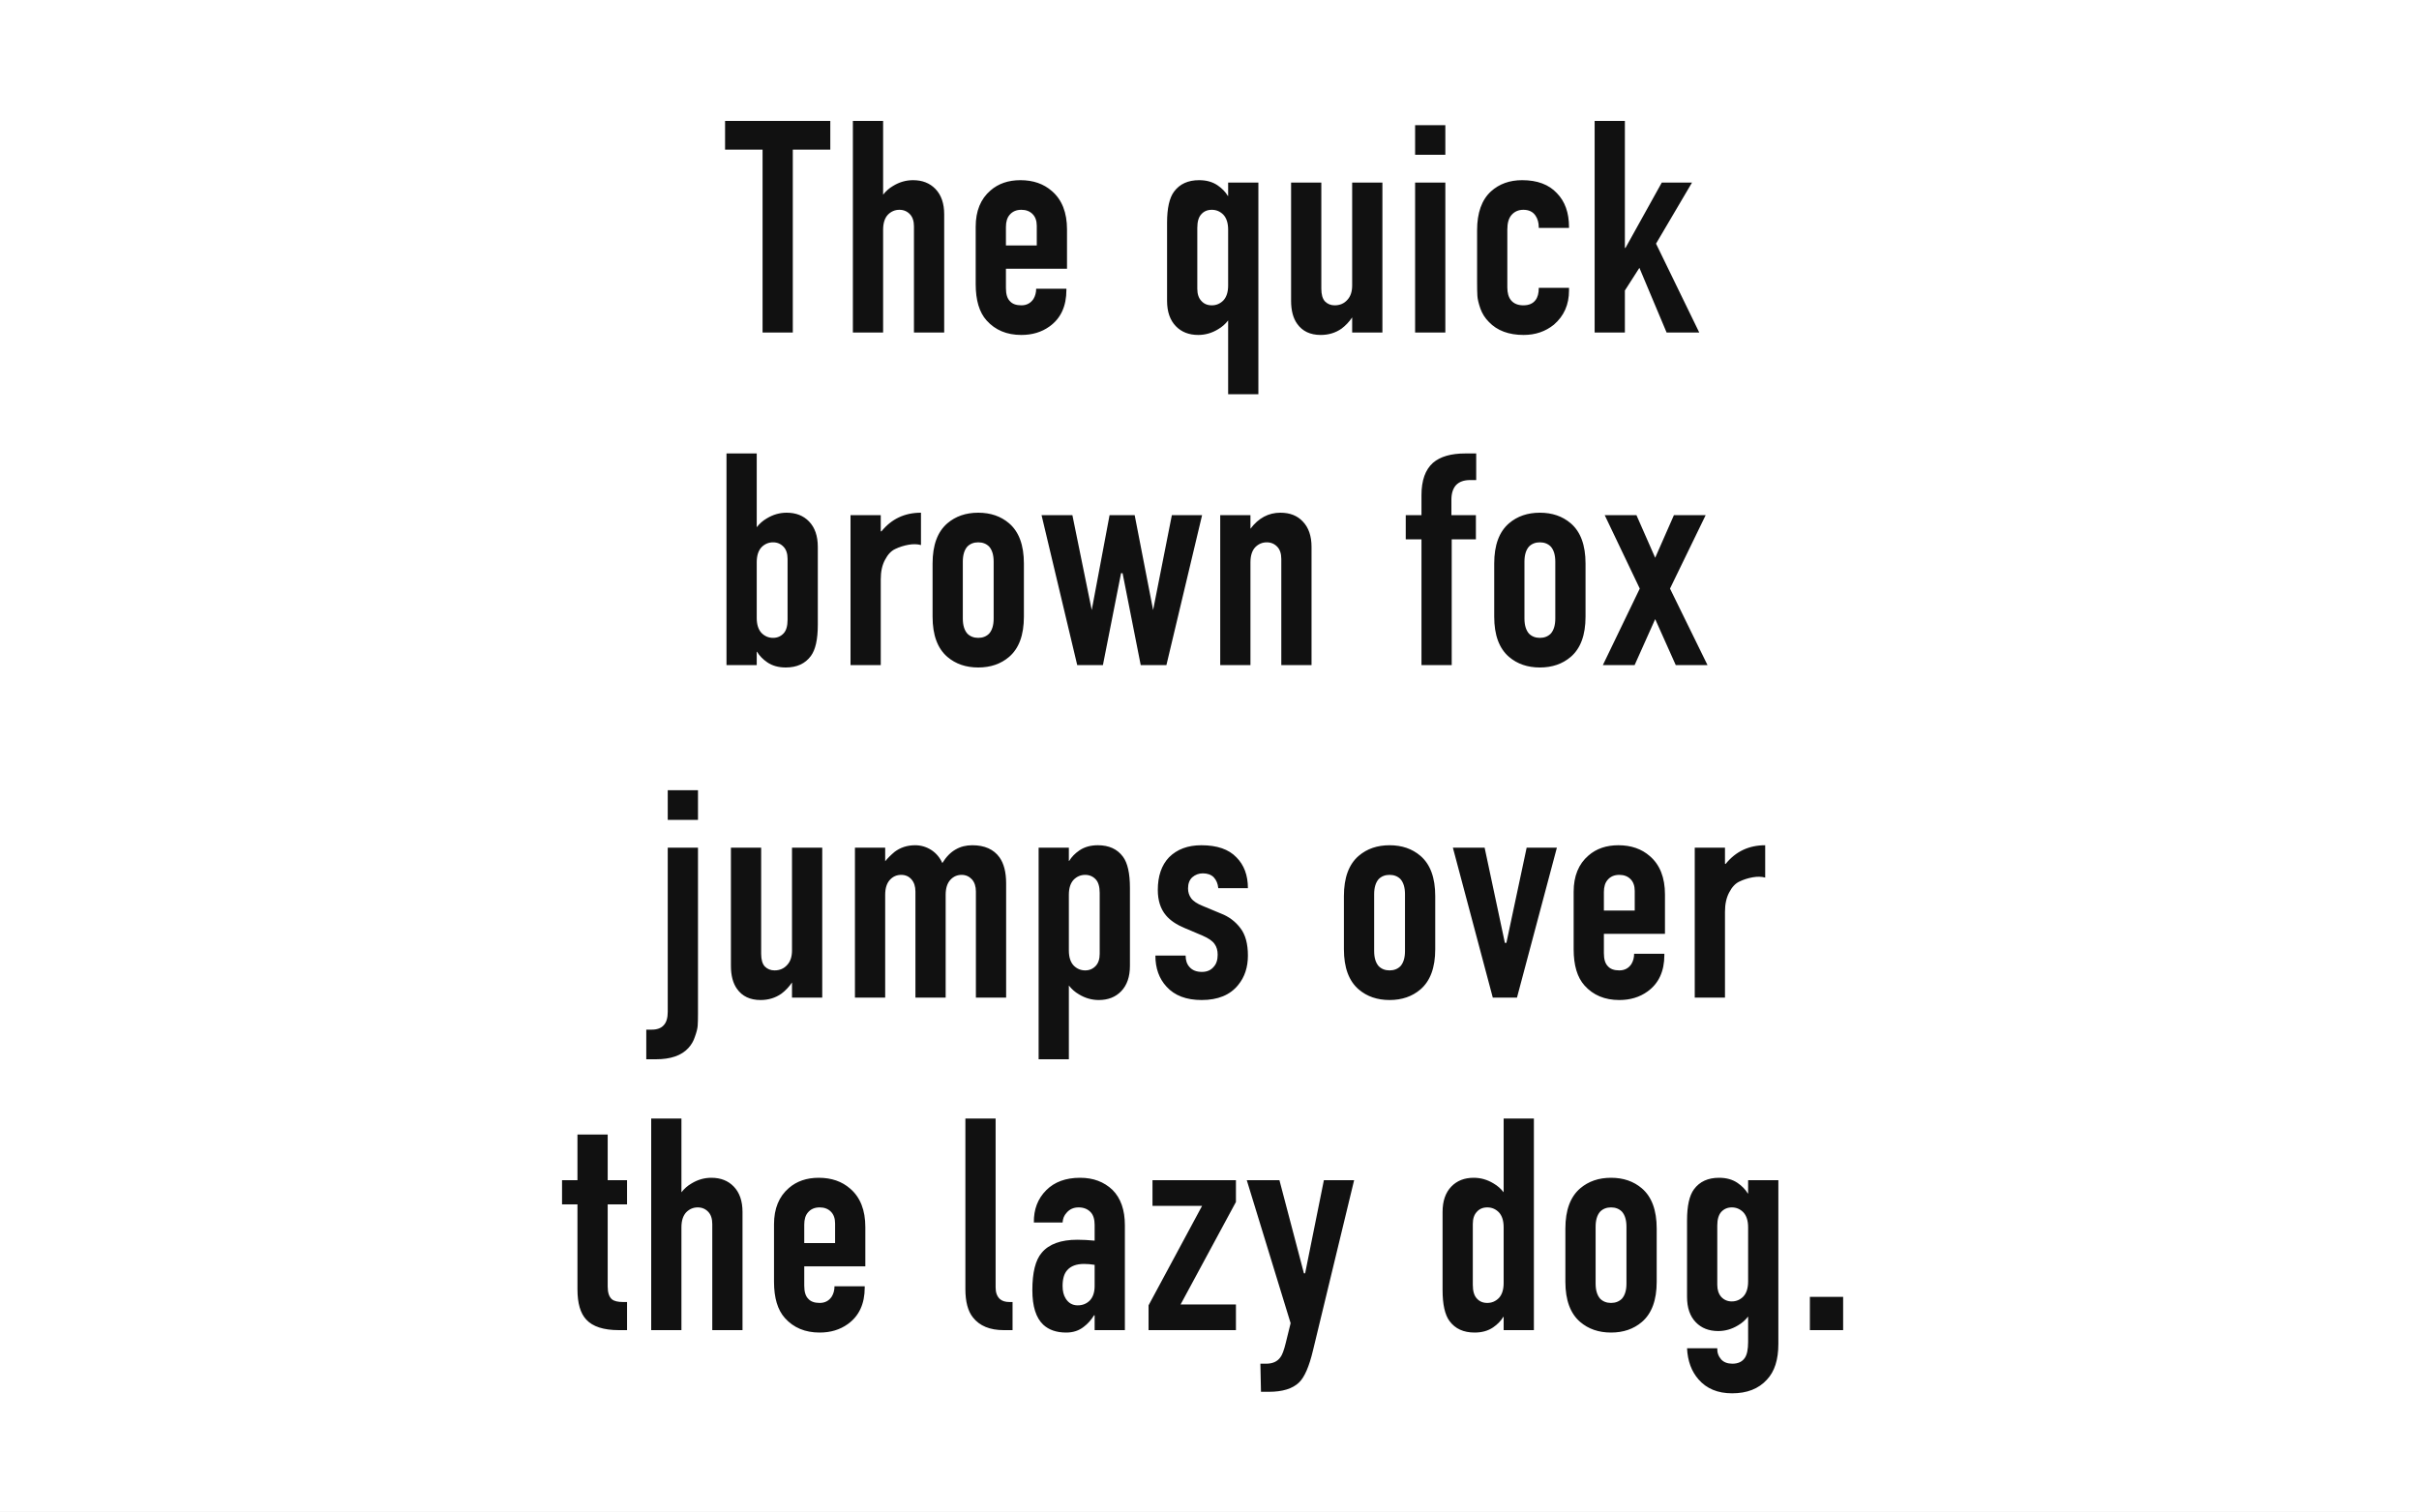
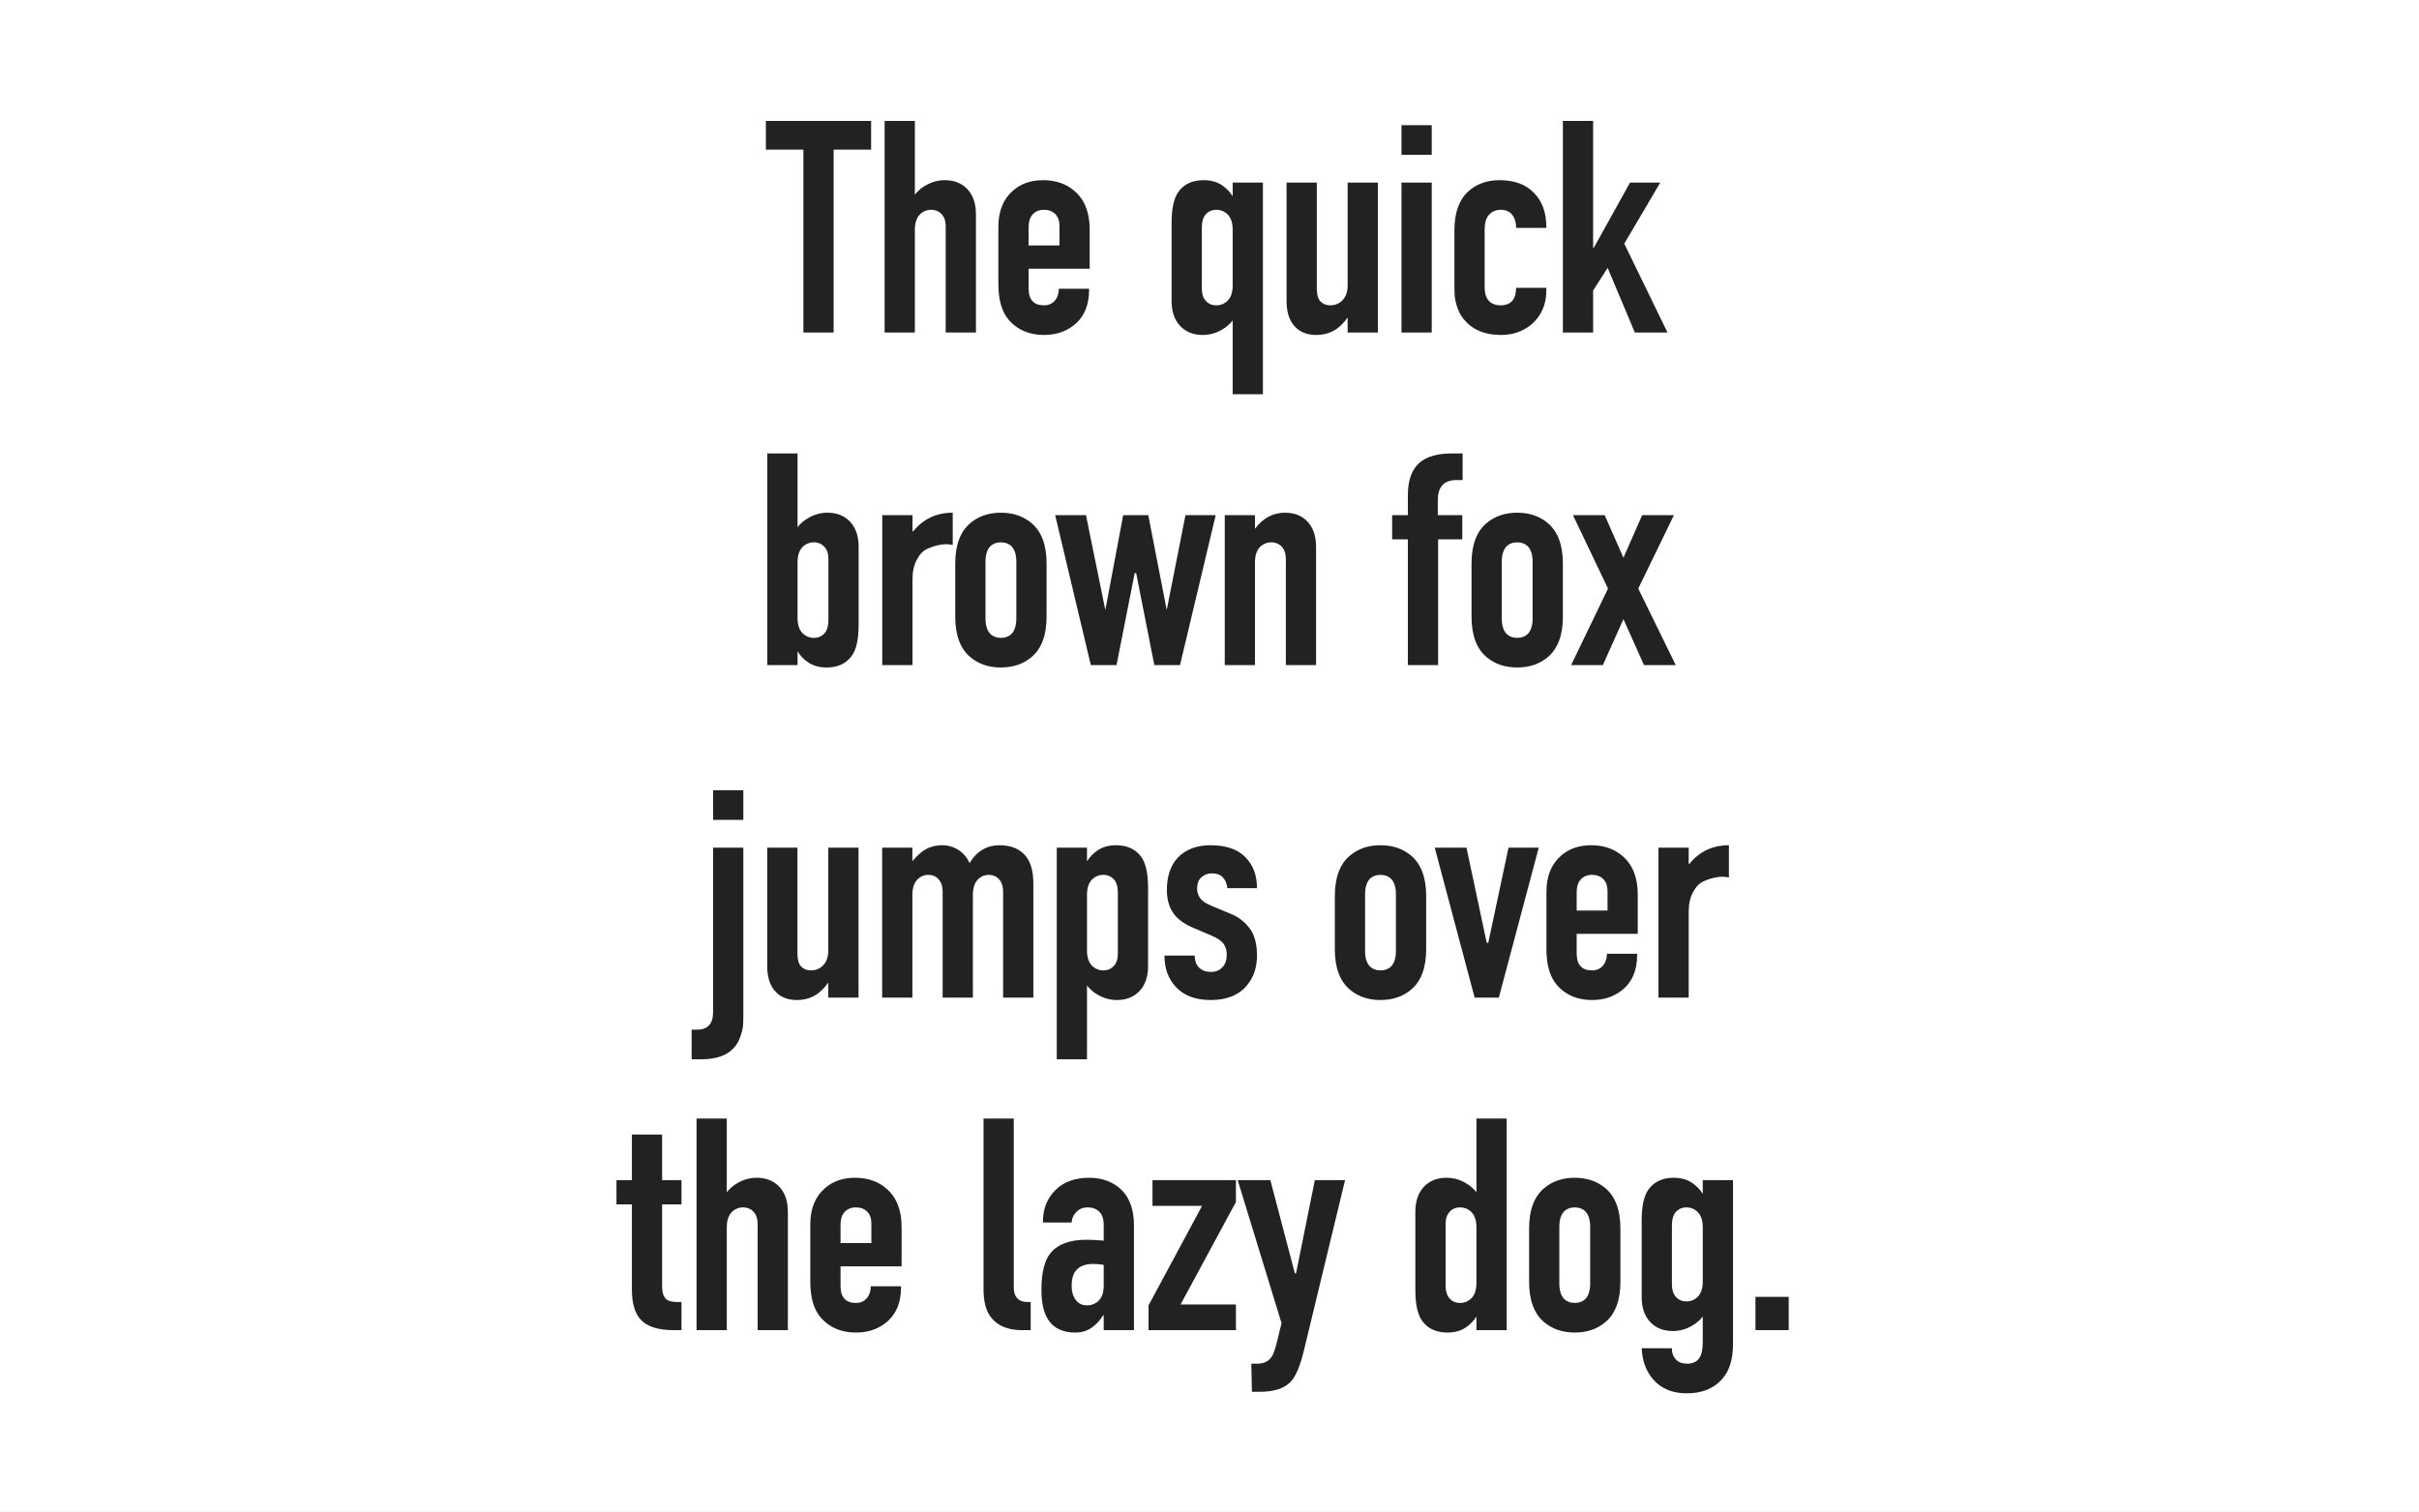
<svg xmlns="http://www.w3.org/2000/svg" viewBox="0 0 800 500">
  <path fill="#fff" d="M0 0h800v500H0z" />
-   <g font-weight="400" font-size="100" font-family="DIN Condensed" text-anchor="middle" fill="#111">
-     <path d="M239.793 40h34.8v9.5h-12.4V110h-10V49.5h-12.4zM282.06 110V40h10v24.4q1.4-1.8 3.3-2.9 3.1-1.9 6.6-1.9 4.6 0 7.4 2.9 2.9 3 2.9 8.4V110h-10V74.9q0-2.6-1.3-4-1.4-1.5-3.5-1.5-2.2 0-3.8 1.6-1.6 1.7-1.6 5v34zM332.676 88.9v6.4q0 3 1.3 4.3 1.2 1.4 3.8 1.4 2.6 0 4-2.1.9-1.5.9-3.4h10v.4q0 8.1-5.6 12.1-3.9 2.8-9.3 2.8-7.2 0-11.5-4.8-3.6-4-3.6-12V75q0-7.8 4.9-12 3.9-3.4 9.9-3.4 6.3 0 10.4 3.6 5 4.3 5 12.7v13zm0-7.7h10.2v-6.5q0-2.5-1.4-3.9t-3.7-1.4q-2.5 0-3.9 1.7-1.2 1.4-1.2 4zM406.166 60.4h10v70h-10V106q-1.4 1.8-3.3 2.9-3.1 1.9-6.6 1.9-4.6 0-7.4-2.9-2.9-3-2.9-8.4V73.7q0-7.2 2.3-10.3 2.8-3.8 8.3-3.8 3.6 0 6.1 1.7 2.2 1.5 3.4 3.5h.1zm0 34V76q0-3.3-1.6-5-1.6-1.6-3.8-1.6-2.2 0-3.5 1.5-1.3 1.4-1.3 4.5v20.1q0 2.6 1.3 4 1.3 1.5 3.5 1.5t3.8-1.6q1.6-1.7 1.6-5zM457.182 60.4V110h-10v-5q-1.5 2.2-3.5 3.7-3 2.1-6.9 2.1-5.2 0-7.8-3.7-2-2.8-2-7.6V60.4h10v35.1q0 2.9 1.2 4.2 1.3 1.3 3.2 1.3 2.6 0 4.2-1.8 1.6-1.7 1.6-4.8v-34zM467.998 110V60.4h10V110zm0-68.6h10v9.8h-10zM518.896 75.4h-10v-.2q0-2.3-1.1-3.9-1.3-1.9-4-1.9-2.4 0-3.9 1.7-1.4 1.6-1.4 4.8v19.2q0 2.7 1.2 4.2 1.4 1.7 4.1 1.7 2.7 0 4-1.7 1.1-1.4 1.1-4v-.1h10v.9q0 7-5 11.3-4.2 3.4-10 3.4-7.4 0-11.5-4.3-1.9-1.9-2.8-4.4-.9-2.6-1-4.2-.1-1.6-.1-4.6V76.2q0-8.7 4.6-12.9 4.1-3.7 10.3-3.7 7.5 0 11.5 4.3 4 4.1 4 11.2zM527.373 110V40h10v42h.2l12-21.6h10l-11.9 20.2 14.3 29.4h-10.8l-9-21.4-4.8 7.5V110zM250.263 220h-10v-70h10v24.4q1.4-1.8 3.3-2.9 3.1-1.9 6.6-1.9 4.6 0 7.4 2.9 2.9 3 2.9 8.4v25.8q0 7.2-2.3 10.3-2.8 3.8-8.3 3.8-3.6 0-6.1-1.7-2.2-1.5-3.4-3.5h-.1zm0-34v18.4q0 3.3 1.6 5 1.6 1.6 3.8 1.6 2.1 0 3.5-1.5 1.3-1.4 1.3-4.5v-20.1q0-2.6-1.3-4-1.4-1.5-3.5-1.5-2.2 0-3.8 1.6-1.6 1.7-1.6 5zM281.28 170.4h10v5.3l.2.1q5-6.2 13.1-6.2v10.7q-1.8-.5-4.1-.1t-4.4 1.4q-2 .9-3.4 3.6-1.4 2.6-1.4 6.4V220h-10zM308.418 204v-17.6q0-9.1 4.9-13.3 4.1-3.5 10.2-3.5t10.2 3.5q4.9 4.2 4.9 13.3V204q0 9.1-4.9 13.3-4.1 3.5-10.2 3.5t-10.2-3.5q-4.9-4.2-4.9-13.3zm20.2.6v-18.8q0-3.3-1.5-5-1.4-1.4-3.6-1.4t-3.6 1.4q-1.5 1.7-1.5 5v18.8q0 3.3 1.5 5 1.4 1.4 3.6 1.4t3.6-1.4q1.5-1.7 1.5-5zM344.452 170.4h10.2l6.4 31.4 5.9-31.4h8.3l6.1 31.4 6.2-31.4h10l-11.8 49.6h-8.5l-6-30.4h-.5l-6 30.4h-8.5zM403.545 220v-49.6h10v4.5q4-5.3 9.9-5.3 4.7 0 7.4 2.9 2.9 3 2.9 8.4V220h-10v-35.1q0-2.6-1.3-4-1.4-1.5-3.5-1.5-2.2 0-3.8 1.6-1.6 1.7-1.6 5v34zM470.102 220v-41.6h-5.2v-8h5.2v-6.6q0-7.3 3.8-10.7 3.6-3.1 10.7-3.1h3.6v8.8h-2q-3.1 0-4.7 1.7-1.5 1.7-1.5 4.8v5.1h8.1v8h-8V220zM494.16 204v-17.6q0-9.1 4.9-13.3 4.1-3.5 10.2-3.5t10.2 3.5q4.9 4.2 4.9 13.3V204q0 9.1-4.9 13.3-4.1 3.5-10.2 3.5t-10.2-3.5q-4.9-4.2-4.9-13.3zm20.2.6v-18.8q0-3.3-1.5-5-1.4-1.4-3.6-1.4t-3.6 1.4q-1.5 1.7-1.5 5v18.8q0 3.3 1.5 5 1.4 1.4 3.6 1.4t3.6-1.4q1.5-1.7 1.5-5zM530.095 220l12.2-25.3-11.6-24.3h10.5l6.2 14.1 6.2-14.1h10.5l-11.8 24.3 12.4 25.3h-10.5l-6.8-15.2-6.8 15.2zM230.834 280.4V335.5q0 2.4-.1 3.8t-.9 3.6q-.7 2.2-2.2 3.8-3.4 3.7-10.7 3.7h-3.2v-9.8h1.8q2.7 0 4-1.5 1.3-1.4 1.3-4.4v-54.3zm-10-19h10v9.8h-10zM271.928 280.4V330h-10v-5q-1.5 2.2-3.5 3.7-3 2.1-6.9 2.1-5.2 0-7.8-3.7-2-2.8-2-7.6v-39.1h10v35.1q0 2.9 1.2 4.2 1.3 1.3 3.2 1.3 2.6 0 4.2-1.8 1.6-1.7 1.6-4.8v-34zM282.744 280.4h10v4.5q1.2-1.5 3.1-3.1 2.9-2.2 6.8-2.2 2.9 0 5.4 1.6 2.4 1.6 3.6 4.3 1.9-3.1 4.4-4.5 2.4-1.4 5.5-1.4 6.1 0 9 4 2.2 3.1 2.2 8.6V330h-10v-35.1q0-2.5-1.3-4-1.4-1.5-3.4-1.5-2.2 0-3.7 1.6-1.6 1.7-1.6 5v34h-10v-35.1q0-2.5-1.3-4t-3.4-1.5q-2.2 0-3.7 1.6-1.6 1.7-1.6 5v34h-10zM353.486 280.4v4.4h.1q1.2-2 3.4-3.5 2.5-1.7 6.1-1.7 5.5 0 8.3 3.8 2.3 3.1 2.3 10.3v25.8q0 5.4-2.9 8.4-2.8 2.9-7.4 2.9-3.5 0-6.6-1.9-1.9-1.1-3.3-2.9v24.4h-10v-70zm0 15.6v18.4q0 3.3 1.6 5 1.6 1.6 3.8 1.6 2.1 0 3.5-1.5 1.3-1.4 1.3-4v-20.1q0-3.1-1.3-4.5-1.4-1.5-3.5-1.5-2.2 0-3.8 1.6-1.6 1.7-1.6 5zM412.702 293.8h-9.8q-.2-2.2-1.5-3.6-1.3-1.3-3.6-1.3-2 0-3.5 1.3-1.4 1.3-1.4 3.7 0 1.8 1 3.2 1.1 1.5 3.9 2.6l6 2.5q3.9 1.5 6.4 4.8 2.5 3.2 2.5 9.1 0 5.8-3.2 9.7-4 5-12.1 5-7.6 0-11.6-4.4-3.7-4-3.7-10.3h10q0 2.4 1.3 3.8 1.4 1.6 4.1 1.6 2.5 0 3.9-1.7 1.3-1.4 1.3-4 0-2.1-1-3.5-1-1.5-4-2.8l-5.9-2.5q-4.1-1.7-6.2-4.2-2.7-3.2-2.7-8.4 0-6.9 3.7-10.8 4-4 10.7-4 7.8 0 11.6 4 3.8 3.8 3.8 10.2zM444.453 314v-17.6q0-9.1 4.9-13.3 4.1-3.5 10.2-3.5t10.2 3.5q4.9 4.2 4.9 13.3V314q0 9.1-4.9 13.3-4.1 3.5-10.2 3.5t-10.2-3.5q-4.9-4.2-4.9-13.3zm20.2.6v-18.8q0-3.3-1.5-5-1.4-1.4-3.6-1.4t-3.6 1.4q-1.5 1.7-1.5 5v18.8q0 3.3 1.5 5 1.4 1.4 3.6 1.4t3.6-1.4q1.5-1.7 1.5-5zM514.888 280.4l-13.2 49.6h-8l-13.2-49.6h10.5l6.7 31.5h.5l6.7-31.5zM530.43 308.9v6.4q0 3 1.3 4.3 1.2 1.4 3.8 1.4 2.6 0 4-2.1.9-1.5.9-3.4h10v.4q0 8.1-5.6 12.1-3.9 2.8-9.3 2.8-7.2 0-11.5-4.8-3.6-4-3.6-12v-19q0-7.8 4.9-12 3.9-3.4 9.9-3.4 6.3 0 10.4 3.6 5 4.3 5 12.7v13zm0-7.7h10.2v-6.5q0-2.5-1.4-3.9t-3.7-1.4q-2.5 0-3.9 1.7-1.2 1.4-1.2 4zM560.478 280.4h10v5.3l.2.1q5-6.2 13.1-6.2v10.7q-1.8-.5-4.1-.1t-4.4 1.4q-2 .9-3.4 3.6-1.4 2.6-1.4 6.4V330h-10zM190.975 375.3h10v15.1h6.4v8h-6.4v27.2q0 3 1.4 4.2 1.1.9 3.7.9h1.3v9.3h-2.7q-7.6 0-10.8-3.5-2.9-3.1-2.9-10v-28.1h-5.1v-8h5.1zM215.36 440v-70h10v24.4q1.4-1.8 3.3-2.9 3.1-1.9 6.6-1.9 4.6 0 7.4 2.9 2.9 3 2.9 8.4V440h-10v-35.1q0-2.6-1.3-4-1.4-1.5-3.5-1.5-2.2 0-3.8 1.6-1.6 1.7-1.6 5v34zM265.977 418.9v6.4q0 3 1.3 4.3 1.2 1.4 3.8 1.4 2.6 0 4-2.1.9-1.5.9-3.4h10v.4q0 8.1-5.6 12.1-3.9 2.8-9.3 2.8-7.2 0-11.5-4.8-3.6-4-3.6-12v-19q0-7.8 4.9-12 3.9-3.4 9.9-3.4 6.3 0 10.4 3.6 5 4.3 5 12.7v13zm0-7.7h10.2v-6.5q0-2.5-1.4-3.9t-3.7-1.4q-2.5 0-3.9 1.7-1.2 1.4-1.2 4zM319.267 370h10v55.9q0 2.5 1.4 3.8 1.1 1 3.2 1h1v9.3h-2.9q-6.9 0-10.2-4.2-2.5-3.1-2.5-9.4zM362.014 440v-4.9h-.2q-1.4 2.3-3.4 3.8-2.4 1.9-5.8 1.9-4.8 0-7.6-2.6-3.6-3.4-3.6-11.4 0-8.8 3.1-12.4 3.6-4.3 11.8-4.3 2.6 0 5.7.3v-5.2q0-2.8-1.3-4.2-1.5-1.6-4-1.6t-4 1.8q-1.2 1.3-1.3 3.2h-9.5q-.1-6.5 4.1-10.7 4.1-4.1 11.2-4.1 6.5 0 10.7 4 4.1 4.1 4.1 11.7V440zm0-14.6v-7q-1.8-.3-3.5-.3-3.8 0-5.6 2.1-1.5 1.7-1.5 5.2 0 2.5 1 4.1 1.4 2.3 4 2.3 2.4 0 4-1.6 1.6-1.7 1.6-4.8zM381.144 398.9v-8.5h27.6v7.2l-18.3 33.9h18.3v8.5h-28.9v-8.2l17.7-32.9zM412.328 390.4h10.8l8.1 30.8h.4l6.2-30.8h10l-13.6 56.3q-1.9 8-4.6 10.6-3.2 3.1-10 3.1h-2.6l-.2-9.3h1.9q3.2 0 4.7-2.1.9-1.1 1.8-4.8l1.6-6.5zM497.28 440v-4.4h-.1q-1.2 2-3.4 3.5-2.5 1.7-6.1 1.7-5.5 0-8.3-3.8-2.3-3.1-2.3-10.3v-25.8q0-5.4 2.9-8.4 2.8-2.9 7.4-2.9 3.5 0 6.6 1.9 1.9 1.1 3.3 2.9V370h10v70zm0-15.6V406q0-3.3-1.6-5-1.6-1.6-3.8-1.6-2.2 0-3.5 1.5-1.3 1.4-1.3 4V425q0 3.1 1.3 4.5 1.3 1.5 3.5 1.5t3.8-1.6q1.6-1.7 1.6-5zM517.695 424v-17.6q0-9.1 4.9-13.3 4.1-3.5 10.2-3.5t10.2 3.5q4.9 4.2 4.9 13.3V424q0 9.1-4.9 13.3-4.1 3.5-10.2 3.5t-10.2-3.5q-4.9-4.2-4.9-13.3zm20.2.6v-18.8q0-3.3-1.5-5-1.4-1.4-3.6-1.4t-3.6 1.4q-1.5 1.7-1.5 5v18.8q0 3.3 1.5 5 1.4 1.4 3.6 1.4t3.6-1.4q1.5-1.7 1.5-5zM578.13 390.4h10v54.2q0 7.8-3.8 11.8-4.1 4.5-11.5 4.5-7.1 0-11.1-4.6-3.5-4-3.8-10.3h10q-.1 2.1 1.3 3.7 1.3 1.4 3.7 1.4 2.8 0 4.1-1.9 1.1-1.6 1.1-5.3v-8.4q-1.4 1.8-3.3 2.9-3.1 1.9-6.6 1.9-4.6 0-7.4-2.9-2.9-3-2.9-8.4v-25.3q0-7.2 2.3-10.3 2.8-3.8 8.3-3.8 3.6 0 6.1 1.7 2.2 1.5 3.4 3.5h.1zm0 33.5V406q0-3.3-1.6-5-1.6-1.6-3.8-1.6-2.1 0-3.5 1.5-1.3 1.5-1.3 4.5V425q0 2.5 1.3 4 1.4 1.5 3.5 1.5 2.2 0 3.8-1.6 1.6-1.7 1.6-5zM598.555 429h11v11h-11z" />
+   <g font-weight="400" font-size="100" font-family="DIN Condensed" letter-spacing="-.03em" text-anchor="middle" fill="#222">
+     <path d="M253.293 40h34.8v9.5h-12.4V110h-10V49.5h-12.4zM292.56 110V40h10v24.4q1.4-1.8 3.3-2.9 3.1-1.9 6.6-1.9 4.6 0 7.4 2.9 2.9 3 2.9 8.4V110h-10V74.9q0-2.6-1.3-4-1.4-1.5-3.5-1.5-2.2 0-3.8 1.6-1.6 1.7-1.6 5v34zM340.176 88.9v6.4q0 3 1.3 4.3 1.2 1.4 3.8 1.4 2.6 0 4-2.1.9-1.5.9-3.4h10v.4q0 8.1-5.6 12.1-3.9 2.8-9.3 2.8-7.2 0-11.5-4.8-3.6-4-3.6-12V75q0-7.8 4.9-12 3.9-3.4 9.9-3.4 6.3 0 10.4 3.6 5 4.3 5 12.7v13zm0-7.7h10.2v-6.5q0-2.5-1.4-3.9t-3.7-1.4q-2.5 0-3.9 1.7-1.2 1.4-1.2 4zM407.666 60.4h10v70h-10V106q-1.4 1.8-3.3 2.9-3.1 1.9-6.6 1.9-4.6 0-7.4-2.9-2.9-3-2.9-8.4V73.7q0-7.2 2.3-10.3 2.8-3.8 8.3-3.8 3.6 0 6.1 1.7 2.2 1.5 3.4 3.5h.1zm0 34V76q0-3.3-1.6-5-1.6-1.6-3.8-1.6-2.2 0-3.5 1.5-1.3 1.4-1.3 4.5v20.1q0 2.6 1.3 4 1.3 1.5 3.5 1.5t3.8-1.6q1.6-1.7 1.6-5zM455.682 60.4V110h-10v-5q-1.5 2.2-3.5 3.7-3 2.1-6.9 2.1-5.2 0-7.8-3.7-2-2.8-2-7.6V60.4h10v35.1q0 2.9 1.2 4.2 1.3 1.3 3.2 1.3 2.6 0 4.2-1.8 1.6-1.7 1.6-4.8v-34zM463.498 110V60.4h10V110zm0-68.6h10v9.8h-10zM511.396 75.4h-10v-.2q0-2.3-1.1-3.9-1.3-1.9-4-1.9-2.4 0-3.9 1.7-1.4 1.6-1.4 4.8v19.2q0 2.7 1.2 4.2 1.4 1.7 4.1 1.7 2.7 0 4-1.7 1.1-1.4 1.1-4v-.1h10v.9q0 7-5 11.3-4.2 3.4-10 3.4-7.4 0-11.5-4.3-1.9-1.9-2.8-4.4-.9-2.6-1-4.2-.1-1.6-.1-4.6V76.2q0-8.7 4.6-12.9 4.1-3.7 10.3-3.7 7.5 0 11.5 4.3 4 4.1 4 11.2zM516.873 110V40h10v42h.2l12-21.6h10l-11.9 20.2 14.3 29.4h-10.8l-9-21.4-4.8 7.5V110zM263.763 220h-10v-70h10v24.4q1.4-1.8 3.3-2.9 3.1-1.9 6.6-1.9 4.6 0 7.4 2.9 2.9 3 2.9 8.4v25.8q0 7.2-2.3 10.3-2.8 3.8-8.3 3.8-3.6 0-6.1-1.7-2.2-1.5-3.4-3.5h-.1zm0-34v18.4q0 3.3 1.6 5 1.6 1.6 3.8 1.6 2.1 0 3.5-1.5 1.3-1.4 1.3-4.5v-20.1q0-2.6-1.3-4-1.4-1.5-3.5-1.5-2.2 0-3.8 1.6-1.6 1.7-1.6 5zM291.78 170.4h10v5.3l.2.1q5-6.2 13.1-6.2v10.7q-1.8-.5-4.1-.1t-4.4 1.4q-2 .9-3.4 3.6-1.4 2.6-1.4 6.4V220h-10zM315.918 204v-17.6q0-9.1 4.9-13.3 4.1-3.5 10.2-3.5t10.2 3.5q4.9 4.2 4.9 13.3V204q0 9.1-4.9 13.3-4.1 3.5-10.2 3.5t-10.2-3.5q-4.9-4.2-4.9-13.3zm20.2.6v-18.8q0-3.3-1.5-5-1.4-1.4-3.6-1.4t-3.6 1.4q-1.5 1.7-1.5 5v18.8q0 3.3 1.5 5 1.4 1.4 3.6 1.4t3.6-1.4q1.5-1.7 1.5-5zM348.952 170.4h10.2l6.4 31.4 5.9-31.4h8.3l6.1 31.4 6.2-31.4h10l-11.8 49.6h-8.5l-6-30.4h-.5l-6 30.4h-8.5zM405.045 220v-49.6h10v4.5q4-5.3 9.9-5.3 4.7 0 7.4 2.9 2.9 3 2.9 8.4V220h-10v-35.1q0-2.6-1.3-4-1.4-1.5-3.5-1.5-2.2 0-3.8 1.6-1.6 1.7-1.6 5v34zM465.602 220v-41.6h-5.2v-8h5.2v-6.6q0-7.3 3.8-10.7 3.6-3.1 10.7-3.1h3.6v8.8h-2q-3.1 0-4.7 1.7-1.5 1.7-1.5 4.8v5.1h8.1v8h-8V220zM486.66 204v-17.6q0-9.1 4.9-13.3 4.1-3.5 10.2-3.5t10.2 3.5q4.9 4.2 4.9 13.3V204q0 9.1-4.9 13.3-4.1 3.5-10.2 3.5t-10.2-3.5q-4.9-4.2-4.9-13.3zm20.2.6v-18.8q0-3.3-1.5-5-1.4-1.4-3.6-1.4t-3.6 1.4q-1.5 1.7-1.5 5v18.8q0 3.3 1.5 5 1.4 1.4 3.6 1.4t3.6-1.4q1.5-1.7 1.5-5zM519.595 220l12.2-25.3-11.6-24.3h10.5l6.2 14.1 6.2-14.1h10.5l-11.8 24.3 12.4 25.3h-10.5l-6.8-15.2-6.8 15.2zM245.834 280.4V335.5q0 2.4-.1 3.8t-.9 3.6q-.7 2.2-2.2 3.8-3.4 3.7-10.7 3.7h-3.2v-9.8h1.8q2.7 0 4-1.5 1.3-1.4 1.3-4.4v-54.3zm-10-19h10v9.8h-10zM283.928 280.4V330h-10v-5q-1.5 2.2-3.5 3.7-3 2.1-6.9 2.1-5.2 0-7.8-3.7-2-2.8-2-7.6v-39.1h10v35.1q0 2.9 1.2 4.2 1.3 1.3 3.2 1.3 2.6 0 4.2-1.8 1.6-1.7 1.6-4.8v-34zM291.744 280.4h10v4.5q1.2-1.5 3.1-3.1 2.9-2.2 6.8-2.2 2.9 0 5.4 1.6 2.4 1.6 3.6 4.3 1.9-3.1 4.4-4.5 2.4-1.4 5.5-1.4 6.1 0 9 4 2.2 3.1 2.2 8.6V330h-10v-35.1q0-2.5-1.3-4-1.4-1.5-3.4-1.5-2.2 0-3.7 1.6-1.6 1.7-1.6 5v34h-10v-35.1q0-2.5-1.3-4t-3.4-1.5q-2.2 0-3.7 1.6-1.6 1.7-1.6 5v34h-10zM359.486 280.4v4.4h.1q1.2-2 3.4-3.5 2.5-1.7 6.1-1.7 5.5 0 8.3 3.8 2.3 3.1 2.3 10.3v25.8q0 5.4-2.9 8.4-2.8 2.9-7.4 2.9-3.5 0-6.6-1.9-1.9-1.1-3.3-2.9v24.4h-10v-70zm0 15.6v18.4q0 3.3 1.6 5 1.6 1.6 3.8 1.6 2.1 0 3.5-1.5 1.3-1.4 1.3-4v-20.1q0-3.1-1.3-4.5-1.4-1.5-3.5-1.5-2.2 0-3.8 1.6-1.6 1.7-1.6 5zM415.702 293.8h-9.8q-.2-2.2-1.5-3.6-1.3-1.3-3.6-1.3-2 0-3.5 1.3-1.4 1.3-1.4 3.7 0 1.8 1 3.2 1.1 1.5 3.9 2.6l6 2.5q3.9 1.5 6.4 4.8 2.5 3.2 2.5 9.1 0 5.8-3.2 9.7-4 5-12.1 5-7.6 0-11.6-4.4-3.7-4-3.7-10.3h10q0 2.4 1.3 3.8 1.4 1.6 4.1 1.6 2.5 0 3.9-1.7 1.3-1.4 1.3-4 0-2.1-1-3.5-1-1.5-4-2.8l-5.9-2.5q-4.1-1.7-6.2-4.2-2.7-3.2-2.7-8.4 0-6.9 3.7-10.8 4-4 10.7-4 7.8 0 11.6 4 3.8 3.8 3.8 10.2zM441.453 314v-17.6q0-9.1 4.9-13.3 4.1-3.5 10.2-3.5t10.2 3.5q4.9 4.2 4.9 13.3V314q0 9.1-4.9 13.3-4.1 3.5-10.2 3.5t-10.2-3.5q-4.9-4.2-4.9-13.3zm20.2.6v-18.8q0-3.3-1.5-5-1.4-1.4-3.6-1.4t-3.6 1.4q-1.5 1.7-1.5 5v18.8q0 3.3 1.5 5 1.4 1.4 3.6 1.4t3.6-1.4q1.5-1.7 1.5-5zM508.887 280.4l-13.2 49.6h-8l-13.2-49.6h10.5l6.7 31.5h.5l6.7-31.5zM521.43 308.9v6.4q0 3 1.3 4.3 1.2 1.4 3.8 1.4 2.6 0 4-2.1.9-1.5.9-3.4h10v.4q0 8.1-5.6 12.1-3.9 2.8-9.3 2.8-7.2 0-11.5-4.8-3.6-4-3.6-12v-19q0-7.8 4.9-12 3.9-3.4 9.9-3.4 6.3 0 10.4 3.6 5 4.3 5 12.7v13zm0-7.7h10.2v-6.5q0-2.5-1.4-3.9t-3.7-1.4q-2.5 0-3.9 1.7-1.2 1.4-1.2 4zM548.478 280.4h10v5.3l.2.1q5-6.2 13.1-6.2v10.7q-1.8-.5-4.1-.1t-4.4 1.4q-2 .9-3.4 3.6-1.4 2.6-1.4 6.4V330h-10zM208.975 375.3h10v15.1h6.4v8h-6.4v27.2q0 3 1.4 4.2 1.1.9 3.7.9h1.3v9.3h-2.7q-7.6 0-10.8-3.5-2.9-3.1-2.9-10v-28.1h-5.1v-8h5.1zM230.36 440v-70h10v24.4q1.4-1.8 3.3-2.9 3.1-1.9 6.6-1.9 4.6 0 7.4 2.9 2.9 3 2.9 8.4V440h-10v-35.1q0-2.6-1.3-4-1.4-1.5-3.5-1.5-2.2 0-3.8 1.6-1.6 1.7-1.6 5v34zM277.977 418.9v6.4q0 3 1.3 4.3 1.2 1.4 3.8 1.4 2.6 0 4-2.1.9-1.5.9-3.4h10v.4q0 8.1-5.6 12.1-3.9 2.8-9.3 2.8-7.2 0-11.5-4.8-3.6-4-3.6-12v-19q0-7.8 4.9-12 3.9-3.4 9.9-3.4 6.3 0 10.4 3.6 5 4.3 5 12.7v13zm0-7.7h10.2v-6.5q0-2.5-1.4-3.9t-3.7-1.4q-2.5 0-3.9 1.7-1.2 1.4-1.2 4zM325.267 370h10v55.9q0 2.5 1.4 3.8 1.1 1 3.2 1h1v9.3h-2.9q-6.9 0-10.2-4.2-2.5-3.1-2.5-9.4zM365.014 440v-4.9h-.2q-1.4 2.3-3.4 3.8-2.4 1.9-5.8 1.9-4.8 0-7.6-2.6-3.6-3.4-3.6-11.4 0-8.8 3.1-12.4 3.6-4.3 11.8-4.3 2.6 0 5.7.3v-5.2q0-2.8-1.3-4.2-1.5-1.6-4-1.6t-4 1.8q-1.2 1.3-1.3 3.2h-9.5q-.1-6.5 4.1-10.7 4.1-4.1 11.2-4.1 6.5 0 10.7 4 4.1 4.1 4.1 11.7V440zm0-14.6v-7q-1.8-.3-3.5-.3-3.8 0-5.6 2.1-1.5 1.7-1.5 5.2 0 2.5 1 4.1 1.4 2.3 4 2.3 2.4 0 4-1.6 1.6-1.7 1.6-4.8zM381.144 398.9v-8.5h27.6v7.2l-18.3 33.9h18.3v8.5h-28.9v-8.2l17.7-32.9zM409.328 390.4h10.8l8.1 30.8h.4l6.2-30.8h10l-13.6 56.3q-1.9 8-4.6 10.6-3.2 3.1-10 3.1h-2.6l-.2-9.3h1.9q3.2 0 4.7-2.1.9-1.1 1.8-4.8l1.6-6.5zM488.28 440v-4.4h-.1q-1.2 2-3.4 3.5-2.5 1.7-6.1 1.7-5.5 0-8.3-3.8-2.3-3.1-2.3-10.3v-25.8q0-5.4 2.9-8.4 2.8-2.9 7.4-2.9 3.5 0 6.6 1.9 1.9 1.1 3.3 2.9V370h10v70zm0-15.6V406q0-3.3-1.6-5-1.6-1.6-3.8-1.6-2.2 0-3.5 1.5-1.3 1.4-1.3 4V425q0 3.1 1.3 4.5 1.3 1.5 3.5 1.5t3.8-1.6q1.6-1.7 1.6-5zM505.695 424v-17.6q0-9.1 4.9-13.3 4.1-3.5 10.2-3.5t10.2 3.5q4.9 4.2 4.9 13.3V424q0 9.1-4.9 13.3-4.1 3.5-10.2 3.5t-10.2-3.5q-4.9-4.2-4.9-13.3zm20.2.6v-18.8q0-3.3-1.5-5-1.4-1.4-3.6-1.4t-3.6 1.4q-1.5 1.7-1.5 5v18.8q0 3.3 1.5 5 1.4 1.4 3.6 1.4t3.6-1.4q1.5-1.7 1.5-5zM563.13 390.4h10v54.2q0 7.8-3.8 11.8-4.1 4.5-11.5 4.5-7.1 0-11.1-4.6-3.5-4-3.8-10.3h10q-.1 2.1 1.3 3.7 1.3 1.4 3.7 1.4 2.8 0 4.1-1.9 1.1-1.6 1.1-5.3v-8.4q-1.4 1.8-3.3 2.9-3.1 1.9-6.6 1.9-4.6 0-7.4-2.9-2.9-3-2.9-8.4v-25.3q0-7.2 2.3-10.3 2.8-3.8 8.3-3.8 3.6 0 6.1 1.7 2.2 1.5 3.4 3.5h.1zm0 33.5V406q0-3.3-1.6-5-1.6-1.6-3.8-1.6-2.1 0-3.5 1.5-1.3 1.5-1.3 4.5V425q0 2.5 1.3 4 1.4 1.5 3.5 1.5 2.2 0 3.8-1.6 1.6-1.7 1.6-5zM580.555 429h11v11h-11z" />
  </g>
</svg>
